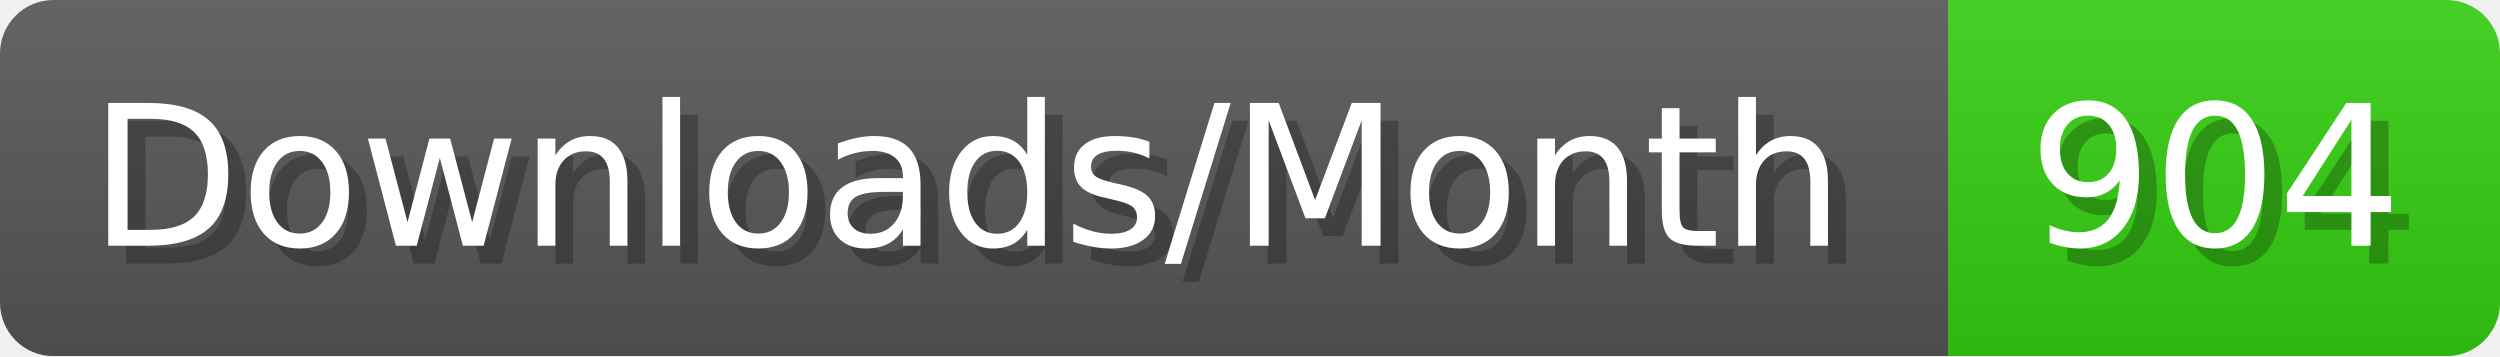
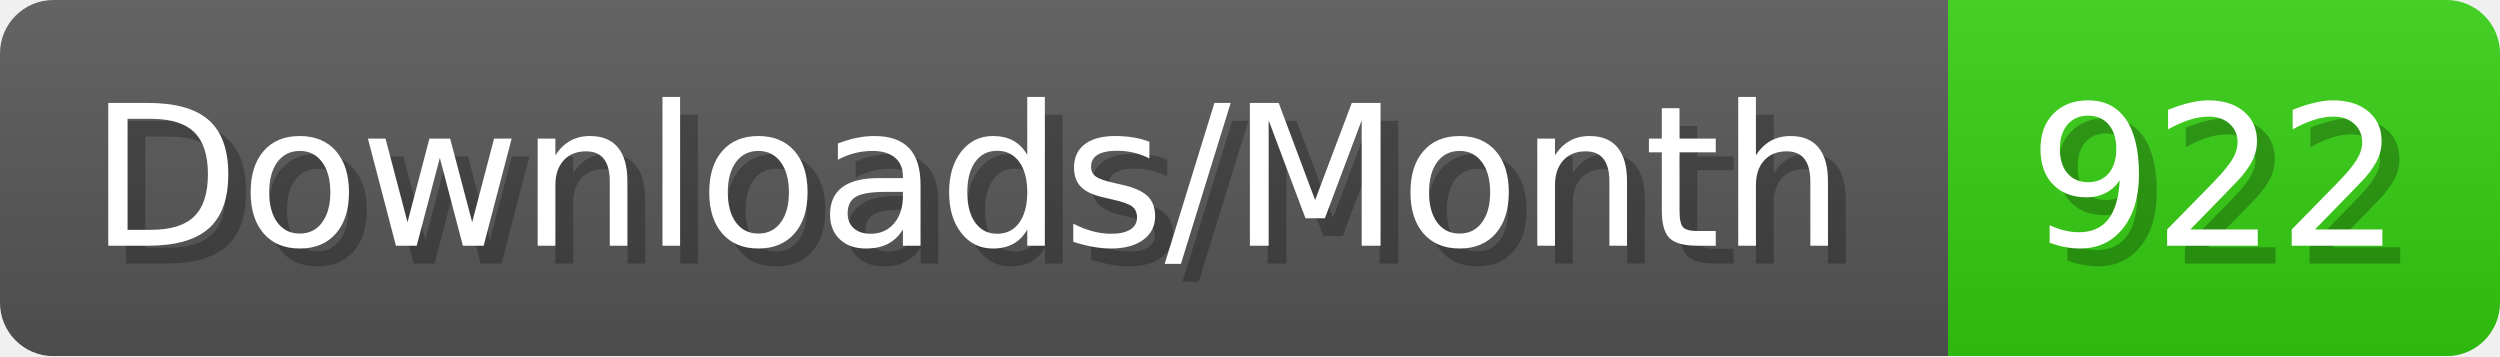
- <svg xmlns="http://www.w3.org/2000/svg" width="140.4" height="20" viewBox="0 0 1404 200" role="img" aria-label="Downloads/Month: 904">
+ <svg xmlns="http://www.w3.org/2000/svg" width="140.4" height="20" viewBox="0 0 1404 200" role="img" aria-label="Downloads/Month: 922">
  <linearGradient id="YlXUI" x2="0" y2="100%">
    <stop offset="0" stop-opacity=".1" stop-color="#EEE" />
    <stop offset="1" stop-opacity=".1" />
  </linearGradient>
  <mask id="JHhop">
    <rect width="1404" height="200" rx="30" fill="#FFF" />
  </mask>
  <g mask="url(#JHhop)">
    <rect width="1094" height="200" fill="#555" />
    <rect width="310" height="200" fill="#3C1" x="1094" />
    <rect width="1404" height="200" fill="url(#YlXUI)" />
  </g>
  <g aria-hidden="true" fill="#fff" text-anchor="start" font-family="Verdana,DejaVu Sans,sans-serif" font-size="110">
    <text x="60" y="148" textLength="994" fill="#000" opacity="0.25">Downloads/Month</text>
    <text x="50" y="138" textLength="994">Downloads/Month</text>
-     <text x="1149" y="148" textLength="210" fill="#000" opacity="0.25">904</text>
-     <text x="1139" y="138" textLength="210">904</text>
+     <text x="1149" y="148" textLength="210" fill="#000" opacity="0.25">922</text>
+     <text x="1139" y="138" textLength="210">922</text>
  </g>
</svg>
